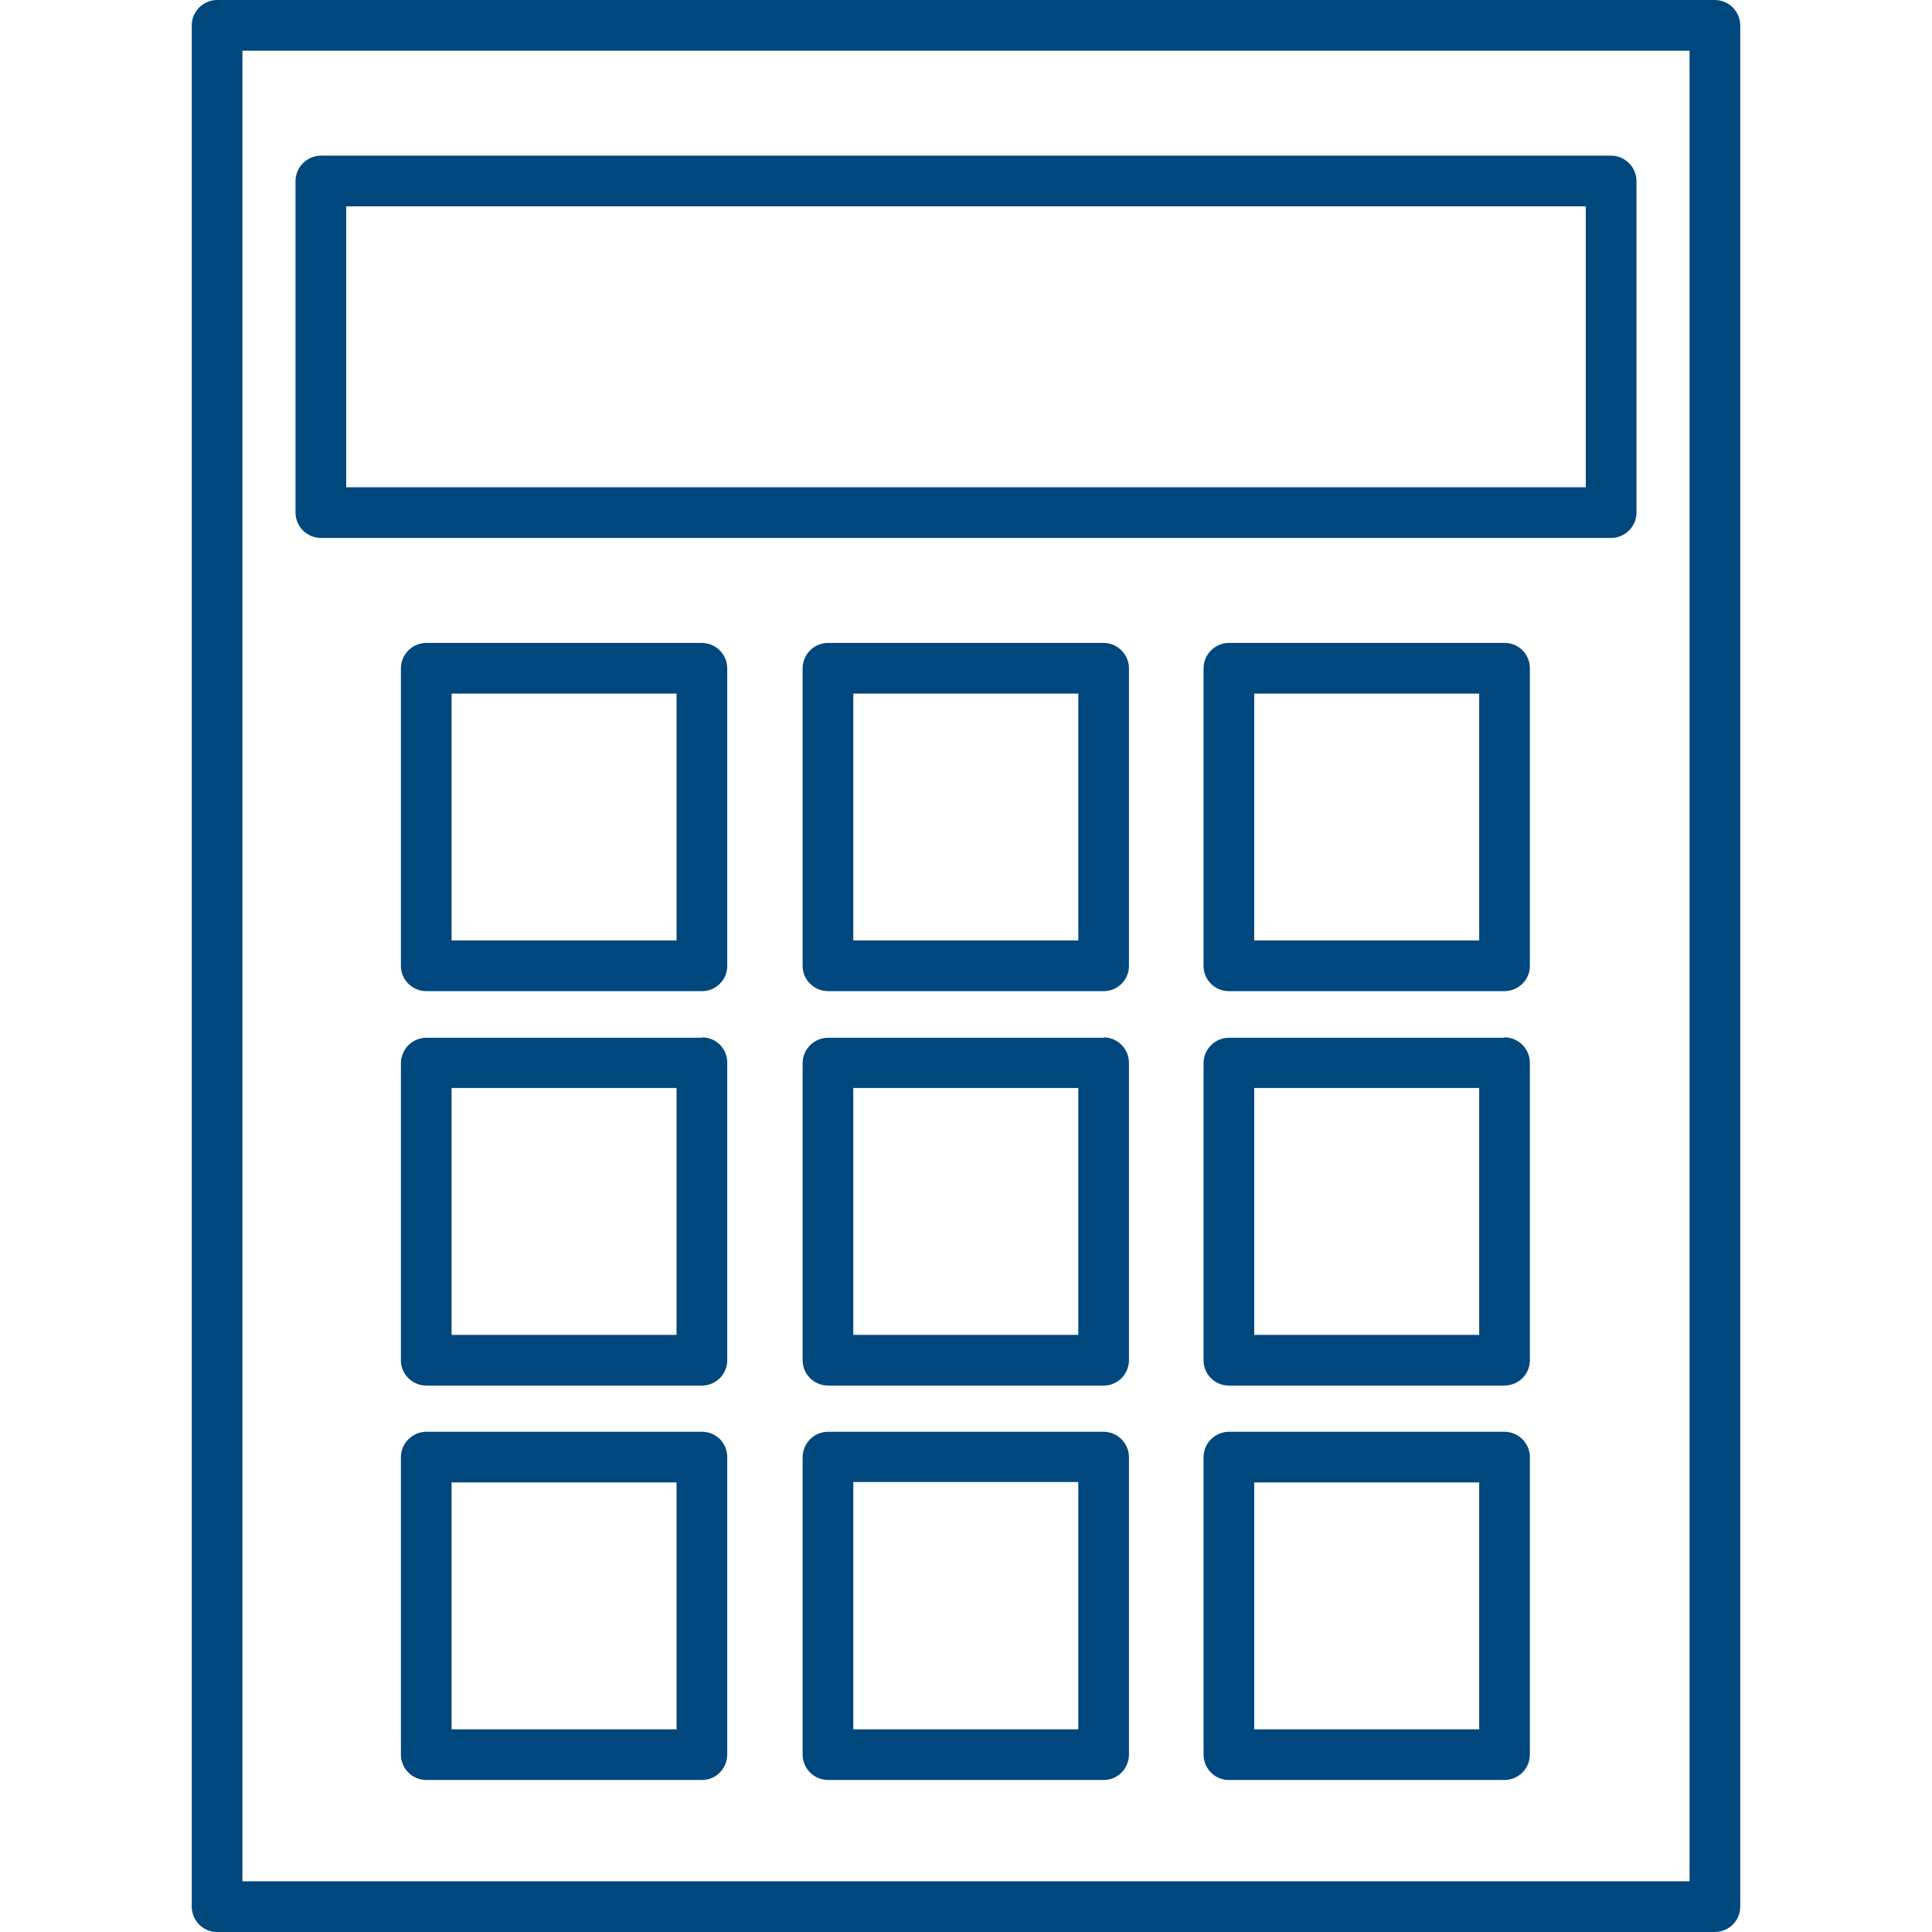
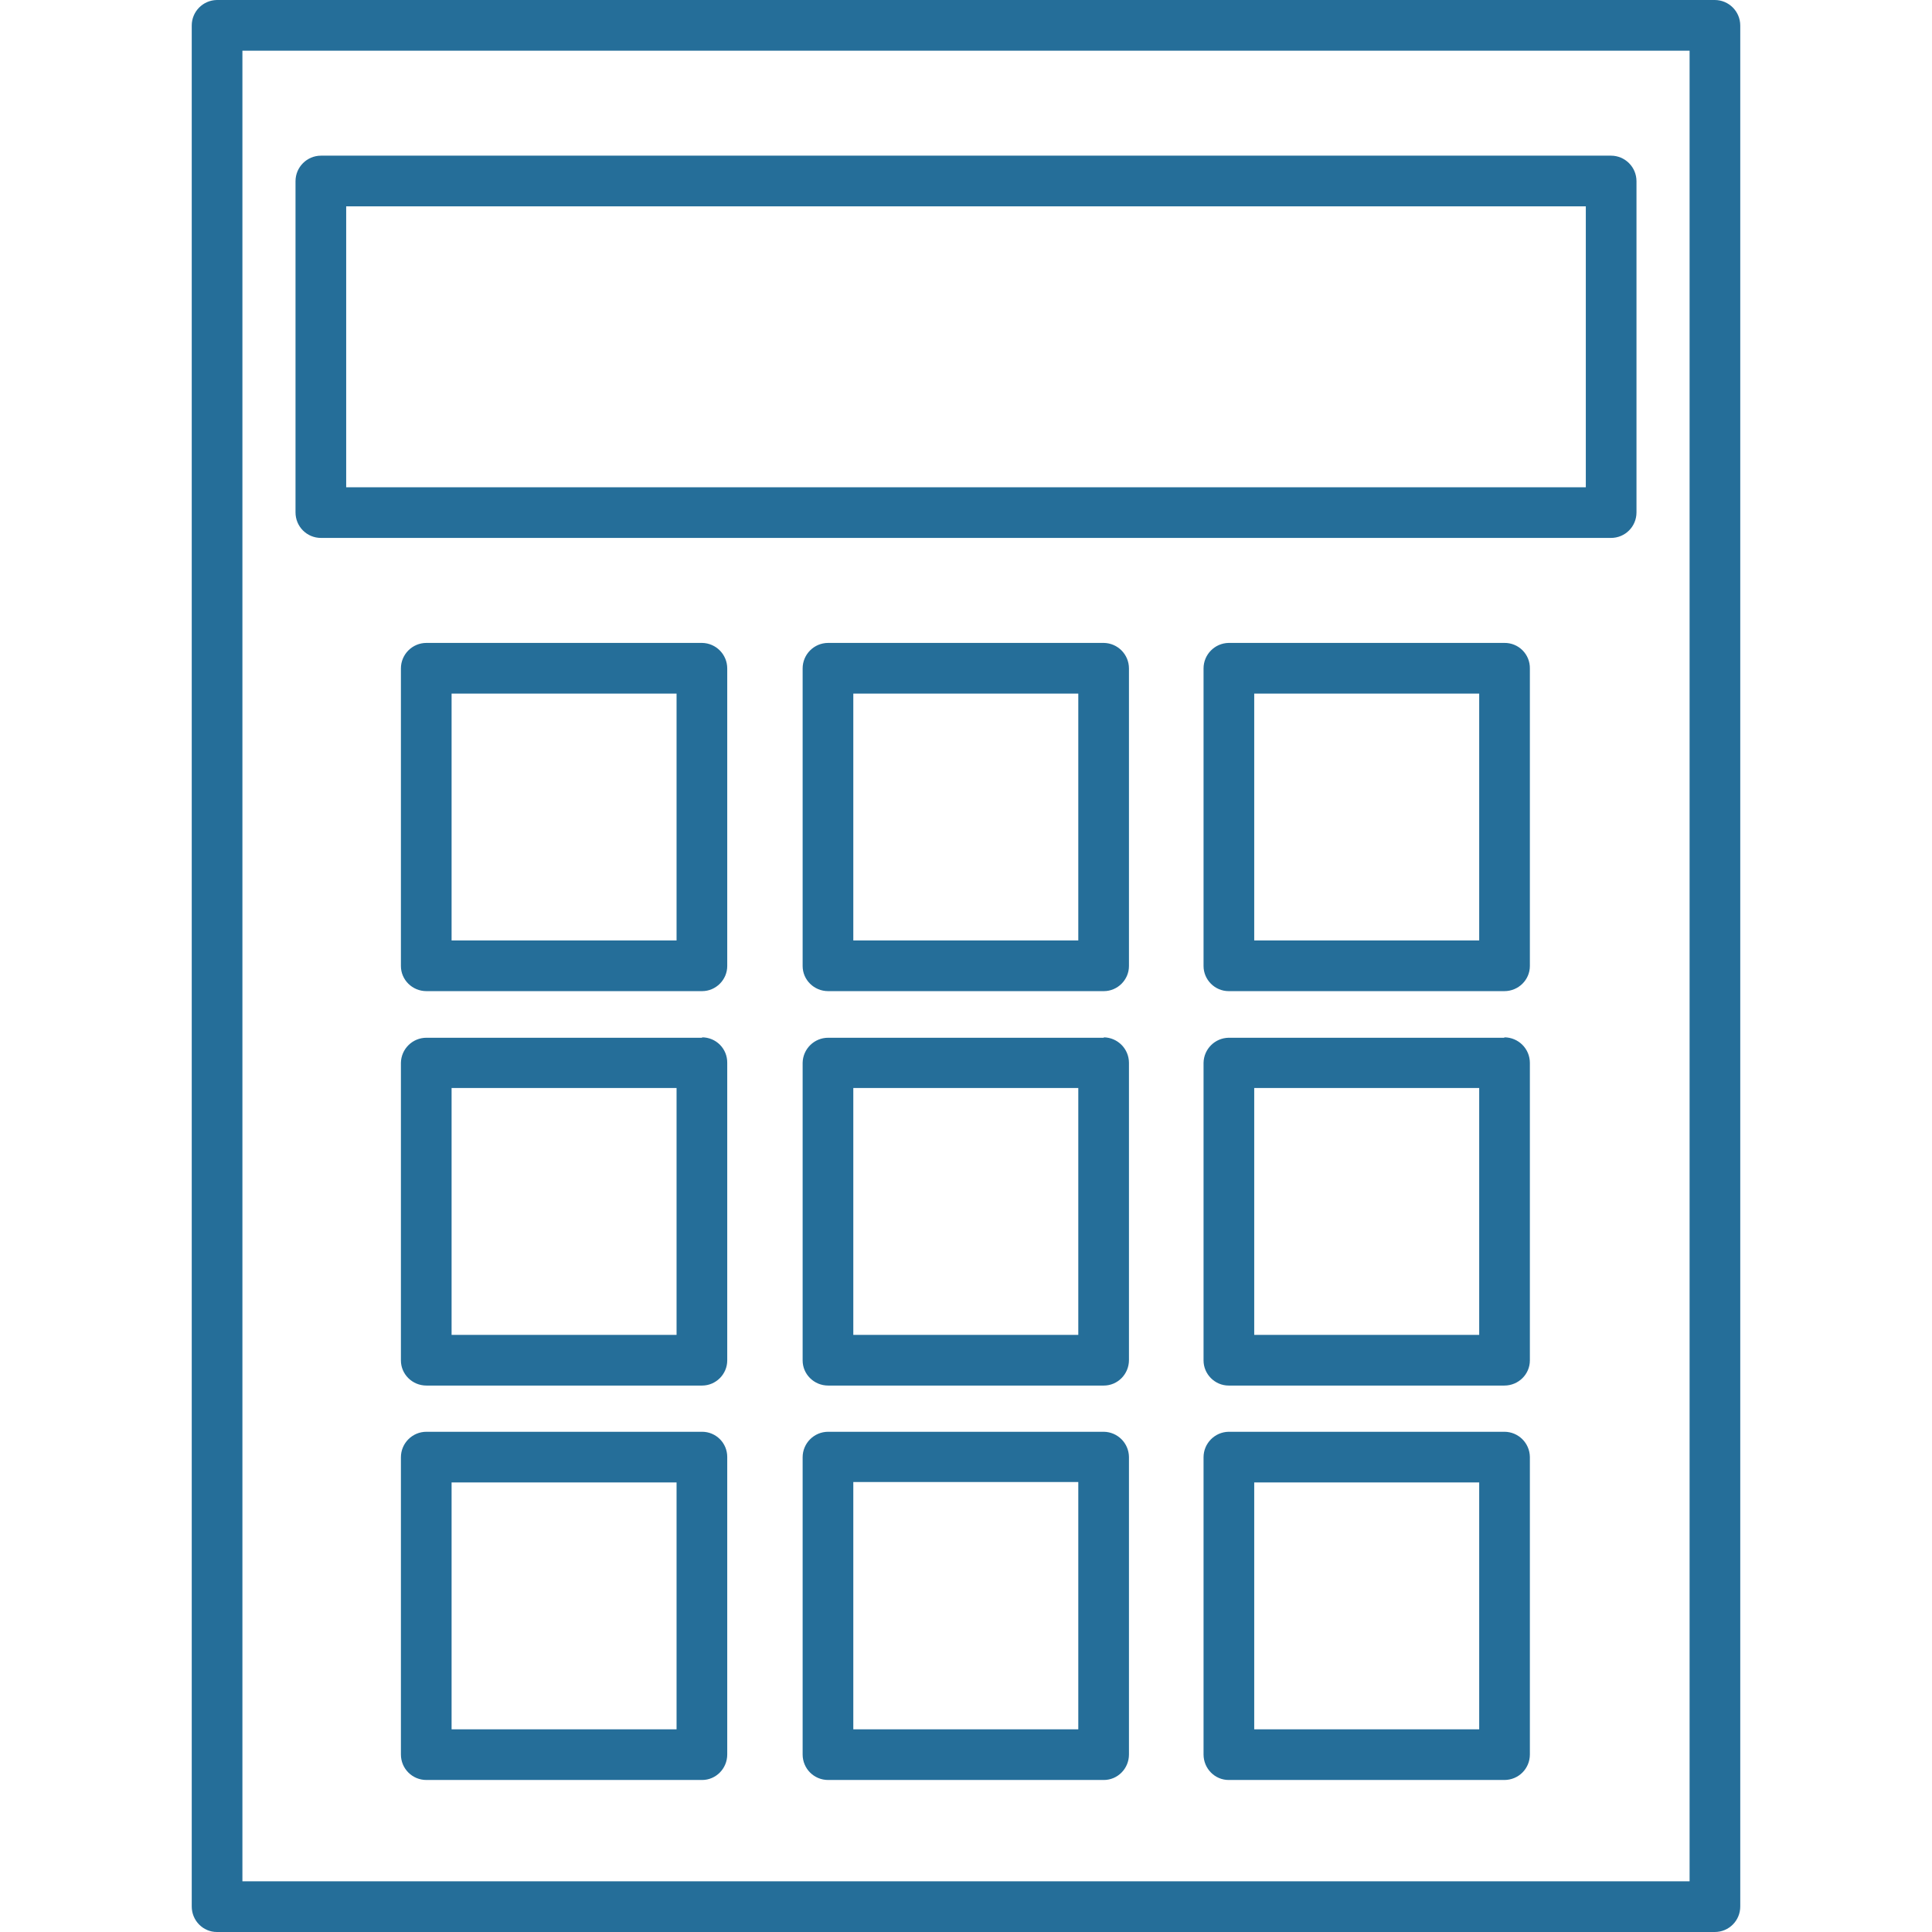
<svg xmlns="http://www.w3.org/2000/svg" viewBox="0 0 47.66 47.66" xml:space="preserve">
-   <g fill="#00477e">
+   <g fill="#256E99">
    <path d="M5.35 47.66H42.3c.35 0 .63-.28.63-.63V.63A.63.63 0 0 0 42.3 0H5.35a.63.63 0 0 0-.62.63v46.4c0 .35.28.63.62.63zm.63-46.41h35.7v45.16H5.98V1.25z" />
    <path d="M39.74 3.84H7.92a.63.63 0 0 0-.63.63v8.17c0 .35.28.63.63.63h31.82c.35 0 .63-.28.63-.63V4.47a.63.63 0 0 0-.63-.63zm-.62 8.18H8.54V5.09h30.58v6.93zM17.32 15.86h-6.8a.63.63 0 0 0-.63.63v7.34c0 .34.28.62.63.62h6.8c.34 0 .62-.28.62-.62v-7.34a.63.63 0 0 0-.62-.63zm-.63 7.34h-5.55v-6.09h5.55v6.1zM27.23 15.86h-6.8a.63.63 0 0 0-.63.63v7.34c0 .34.28.62.63.62h6.8c.34 0 .62-.28.62-.62v-7.34a.63.63 0 0 0-.62-.63zm-.63 7.34h-5.55v-6.09h5.55v6.1zM37.11 15.86h-6.8a.63.63 0 0 0-.62.63v7.34c0 .34.28.62.62.62h6.8c.35 0 .63-.28.63-.62v-7.34a.62.62 0 0 0-.63-.63zm-.62 7.34h-5.55v-6.09h5.55v6.1zM17.32 25.6h-6.8a.63.63 0 0 0-.63.62v7.34c0 .34.28.62.63.62h6.8c.34 0 .62-.28.62-.62v-7.34a.62.62 0 0 0-.62-.63zm-.63 7.33h-5.55v-6.09h5.55v6.1zM27.23 25.6h-6.8a.63.63 0 0 0-.63.62v7.34c0 .34.28.62.63.62h6.8c.34 0 .62-.28.62-.63v-7.33a.63.63 0 0 0-.62-.63zm-.63 7.33h-5.55v-6.09h5.55v6.1zM37.11 25.6h-6.8a.63.63 0 0 0-.62.62v7.34c0 .34.28.62.62.62h6.8c.35 0 .63-.28.63-.62v-7.34a.63.63 0 0 0-.63-.63zm-.62 7.33h-5.55v-6.09h5.55v6.1zM17.32 35.32h-6.8a.63.63 0 0 0-.63.63v7.33c0 .35.28.63.63.63h6.8c.34 0 .62-.28.62-.63v-7.34a.62.62 0 0 0-.62-.62zm-.63 7.34h-5.55v-6.09h5.55v6.09zM27.23 35.32h-6.8a.63.63 0 0 0-.63.63v7.33c0 .35.28.63.63.63h6.8c.34 0 .62-.28.62-.63v-7.34a.63.63 0 0 0-.62-.62zm-.63 7.34h-5.55v-6.1h5.55v6.1zM37.11 35.32h-6.8a.63.63 0 0 0-.62.63v7.33c0 .35.28.63.62.63h6.8c.35 0 .63-.28.63-.63v-7.34a.63.63 0 0 0-.63-.62zm-.62 7.34h-5.55v-6.09h5.55v6.09z" />
  </g>
</svg>
